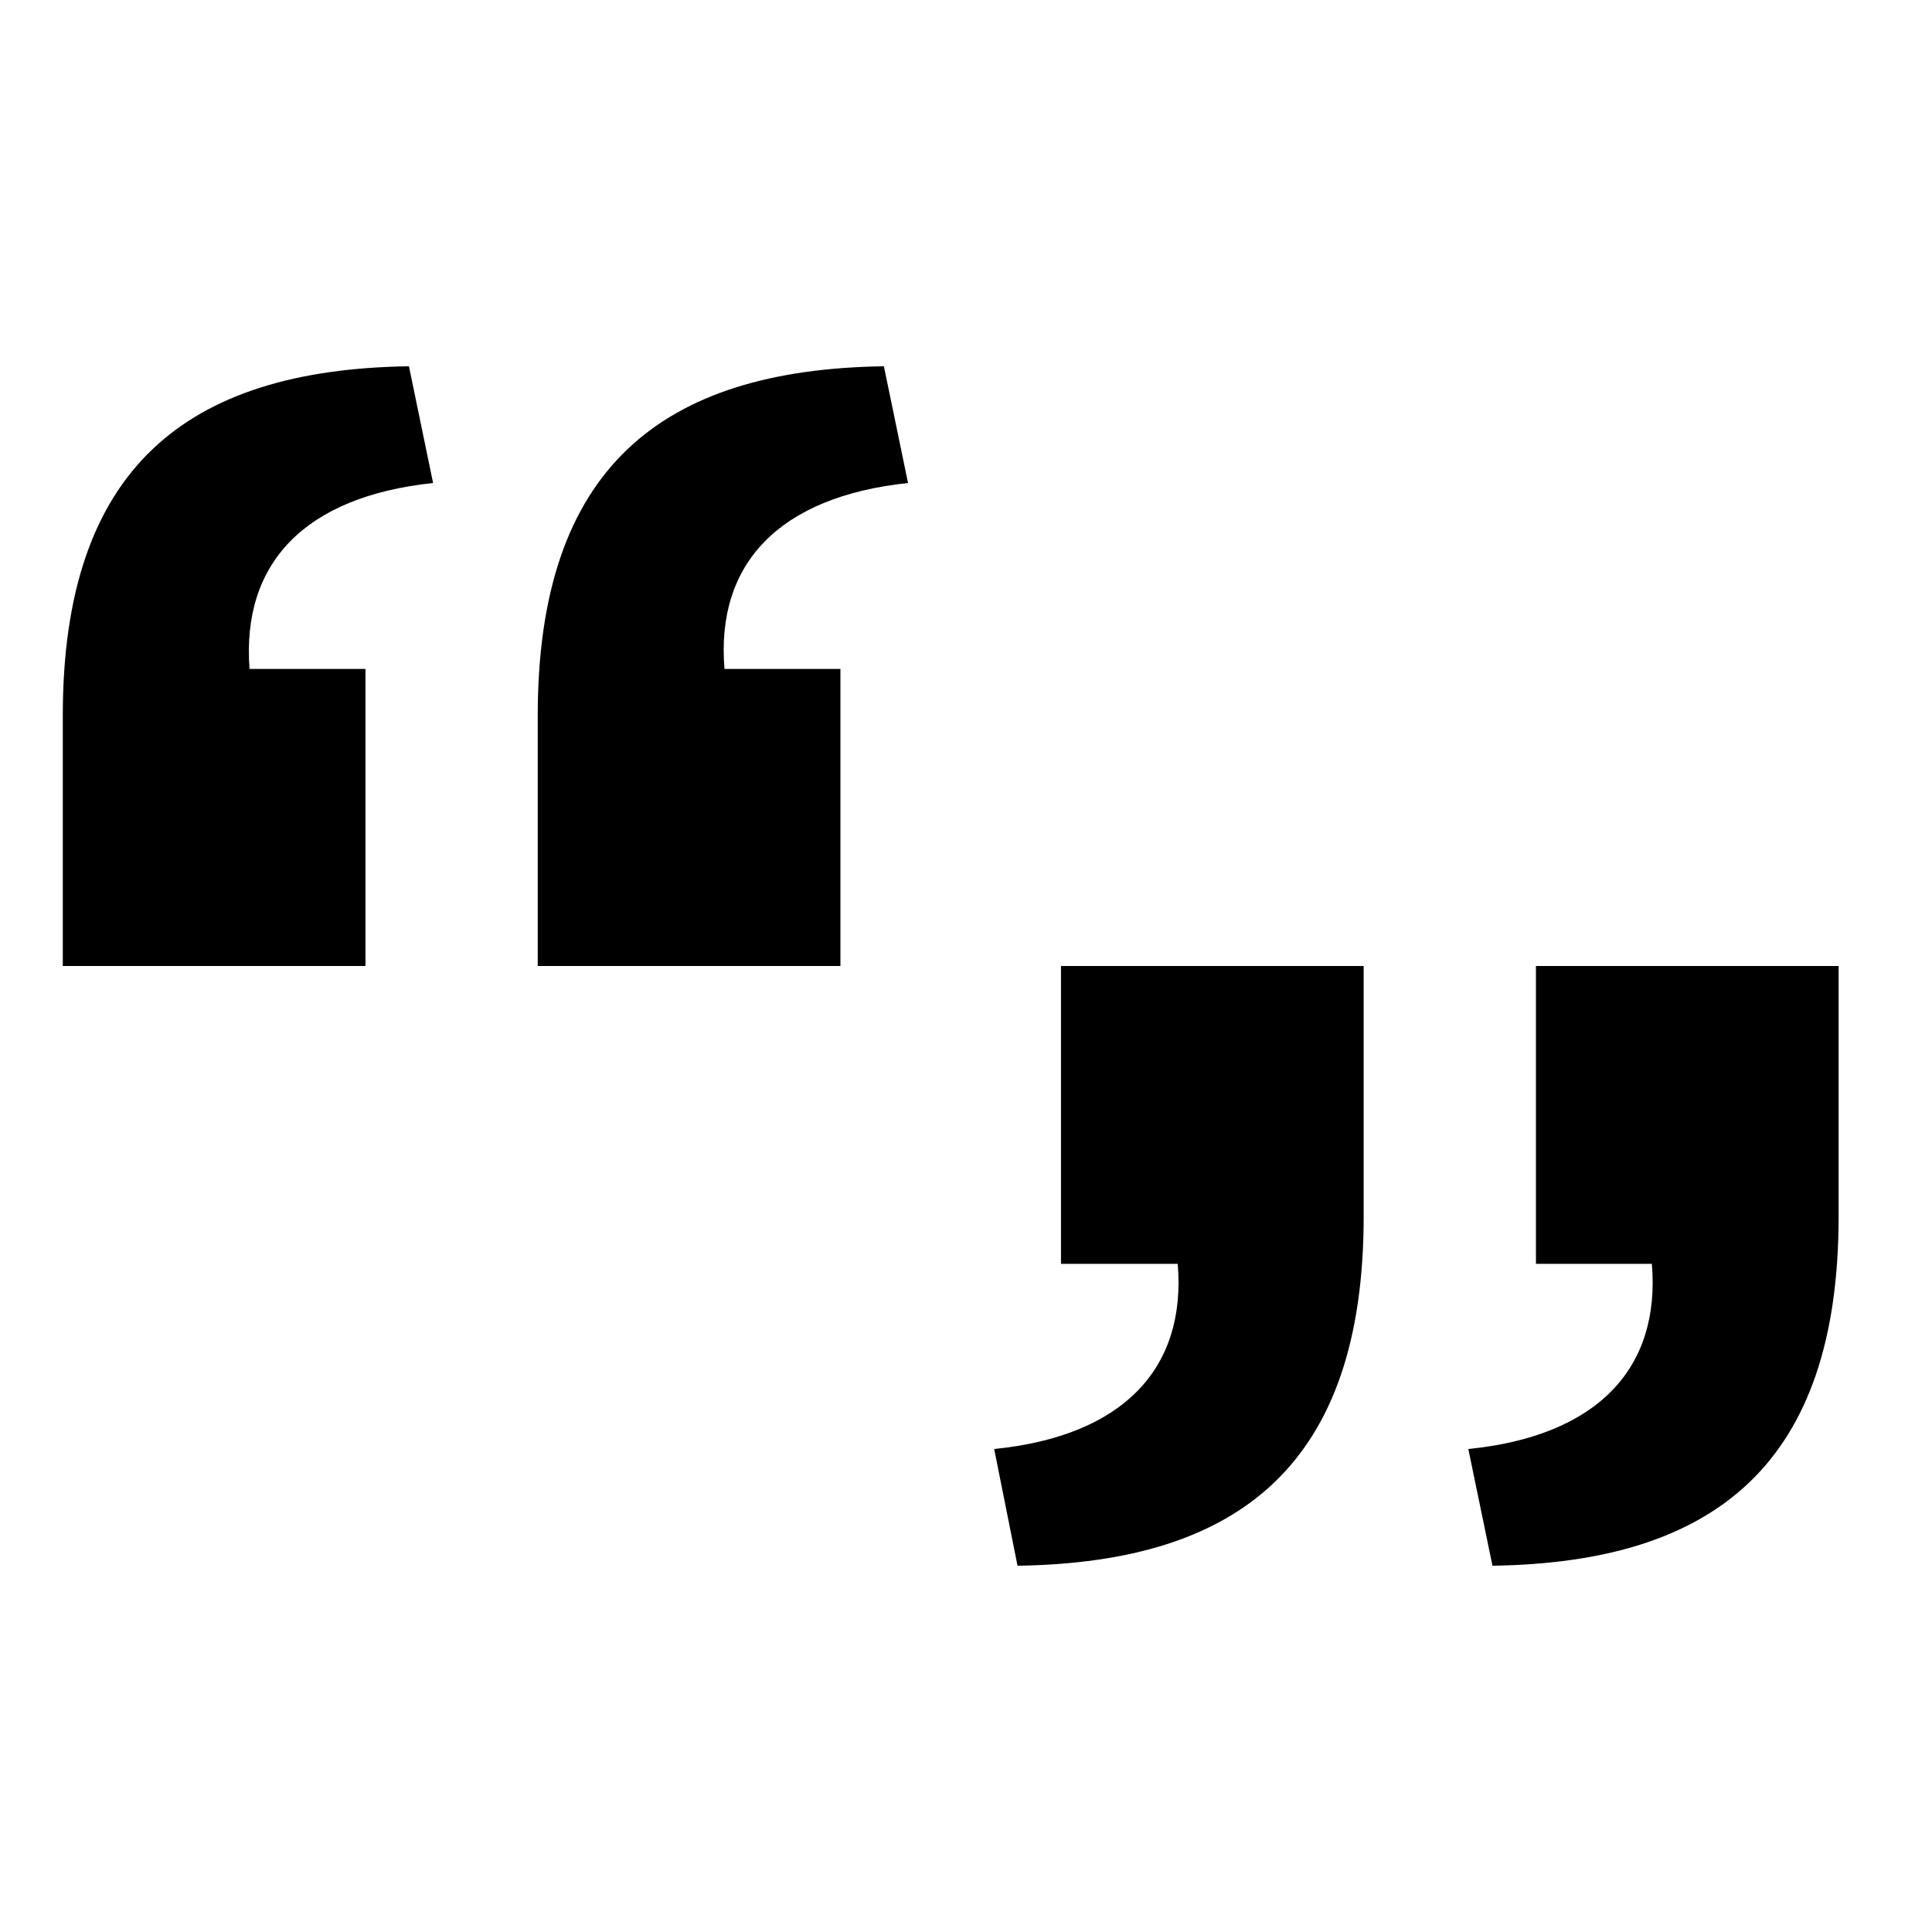
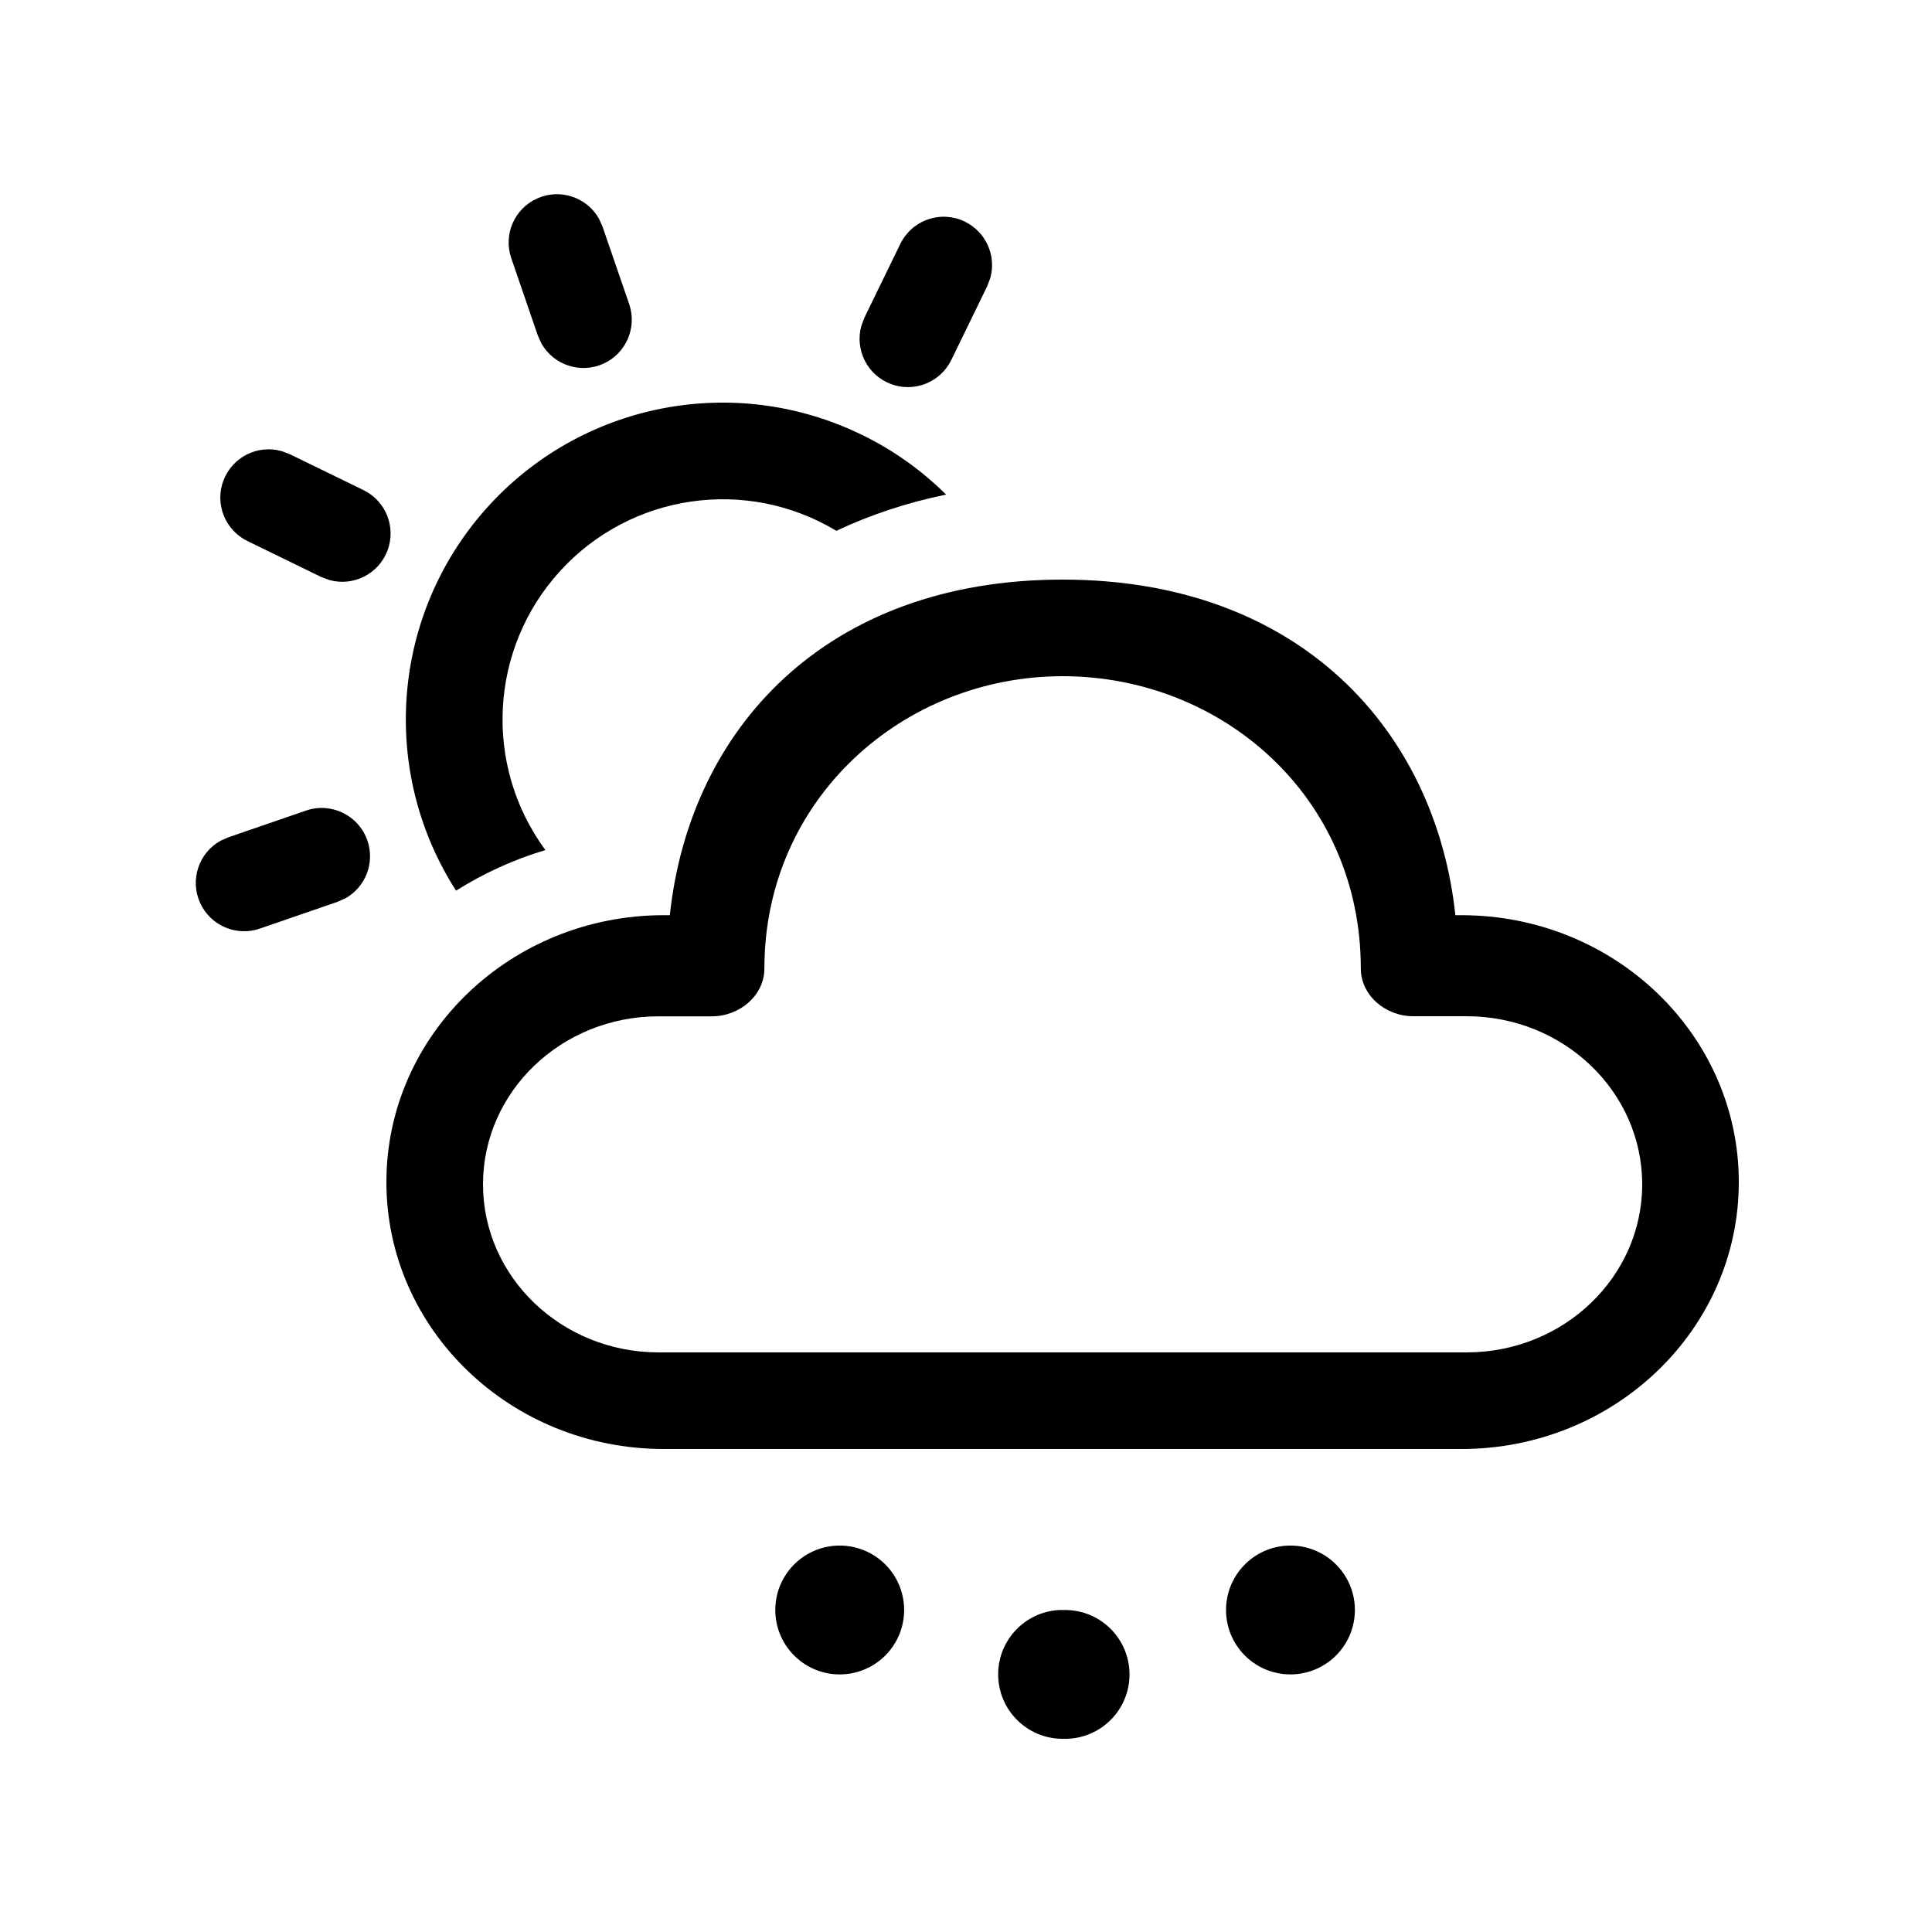
- <svg xmlns="http://www.w3.org/2000/svg" width="24" height="24" viewBox="0 0 24 24">
-   <path fill="currentColor" d="M.78 8.89c0-3.07 1.53-4.3 4.3-4.34L5.38 6C3.78 6.17 3 7 3.1 8.31h1.44V12H.78Zm5.9 0c0-3.07 1.53-4.3 4.3-4.34l.3 1.45C9.68 6.17 8.89 7 9 8.31h1.44V12H6.68Zm10.26 6.22c0 3.07-1.53 4.3-4.3 4.34L12.35 18c1.6-.16 2.39-1 2.28-2.3h-1.45V12h3.76Zm5.9 0c0 3.07-1.53 4.3-4.3 4.34l-.3-1.45c1.6-.16 2.39-1 2.28-2.3h-1.44V12h3.76Z" />
+ <svg xmlns="http://www.w3.org/2000/svg" width="20" height="20" viewBox="0 0 20 20">
+   <path fill="currentColor" d="M11 16.667A.667.667 0 1 1 11 18a.667.667 0 0 1 0-1.334M8.667 16a.667.667 0 1 1 0 1.333a.667.667 0 0 1 0-1.333m4.666 0a.667.667 0 1 1 0 1.333a.667.667 0 0 1 0-1.333M11 6c2.464 0 3.863 1.573 4.066 3.474h.062c1.586 0 2.872 1.237 2.872 2.763C18 13.763 16.714 15 15.128 15H6.872C5.286 15 4 13.763 4 12.237c0-1.526 1.286-2.763 2.872-2.763h.062C7.138 7.56 8.535 6 11 6m0 1c-1.65 0-3.087 1.27-3.087 3.025c0 .278-.254.496-.545.496h-.55C5.814 10.52 5 11.3 5 12.26c0 .96.814 1.74 1.818 1.74h8.364C16.186 14 17 13.22 17 12.26s-.814-1.74-1.818-1.74h-.55c-.291.001-.545-.217-.545-.495C14.087 8.248 12.649 7 11 7M3.803 8.7a.5.5 0 0 1-.228.6l-.082.036l-.801.276a.5.5 0 0 1-.408-.909l.082-.036l.802-.276a.5.5 0 0 1 .635.31M8.92 4.5c.333.162.625.373.874.62c-.406.083-.786.21-1.136.375A2.28 2.28 0 0 0 5.646 8.8c-.33.098-.64.241-.925.42A3.28 3.28 0 0 1 8.919 4.5m-6.003.17L3 4.702l.762.371a.5.5 0 0 1-.354.931l-.085-.032l-.761-.371a.5.5 0 0 1 .354-.931m7.073-2.375a.5.5 0 0 1 .262.585l-.032.084l-.371.762a.5.5 0 0 1-.931-.354l.032-.085l.371-.762a.5.5 0 0 1 .67-.23M6.2 2.263l.037.082l.276.802a.5.5 0 0 1-.909.407l-.037-.082l-.275-.801a.5.5 0 0 1 .908-.408" />
</svg>
